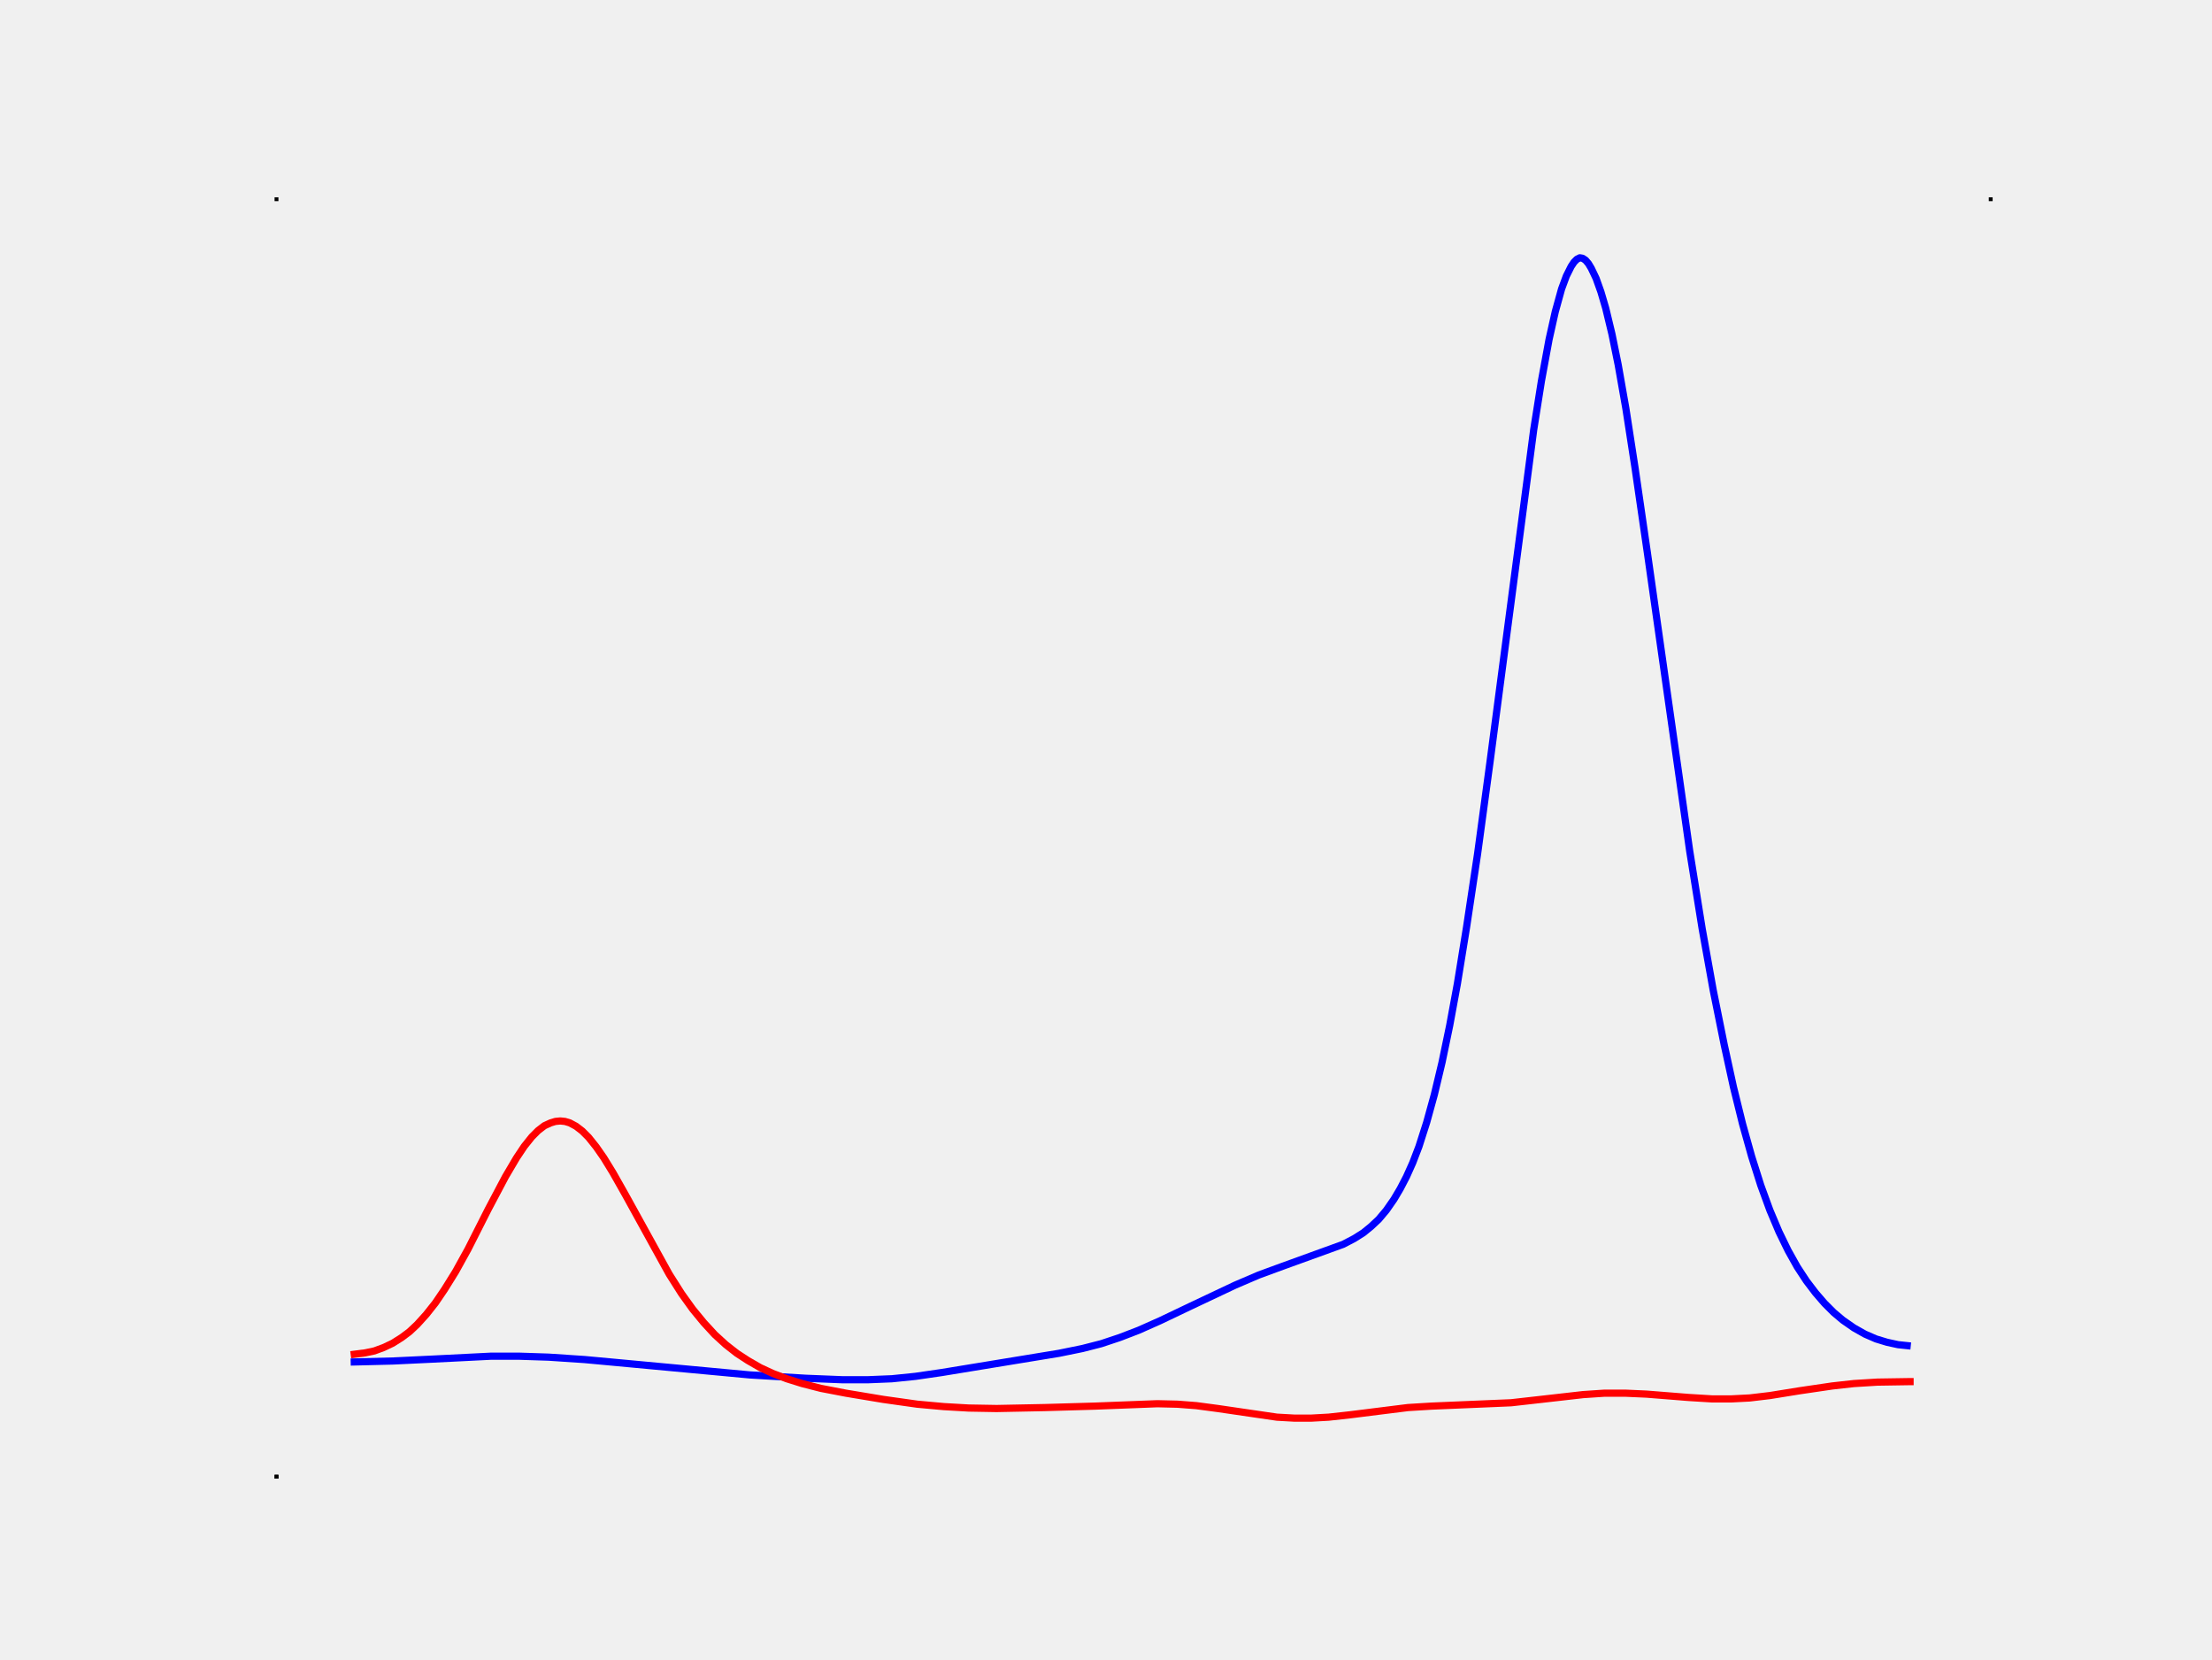
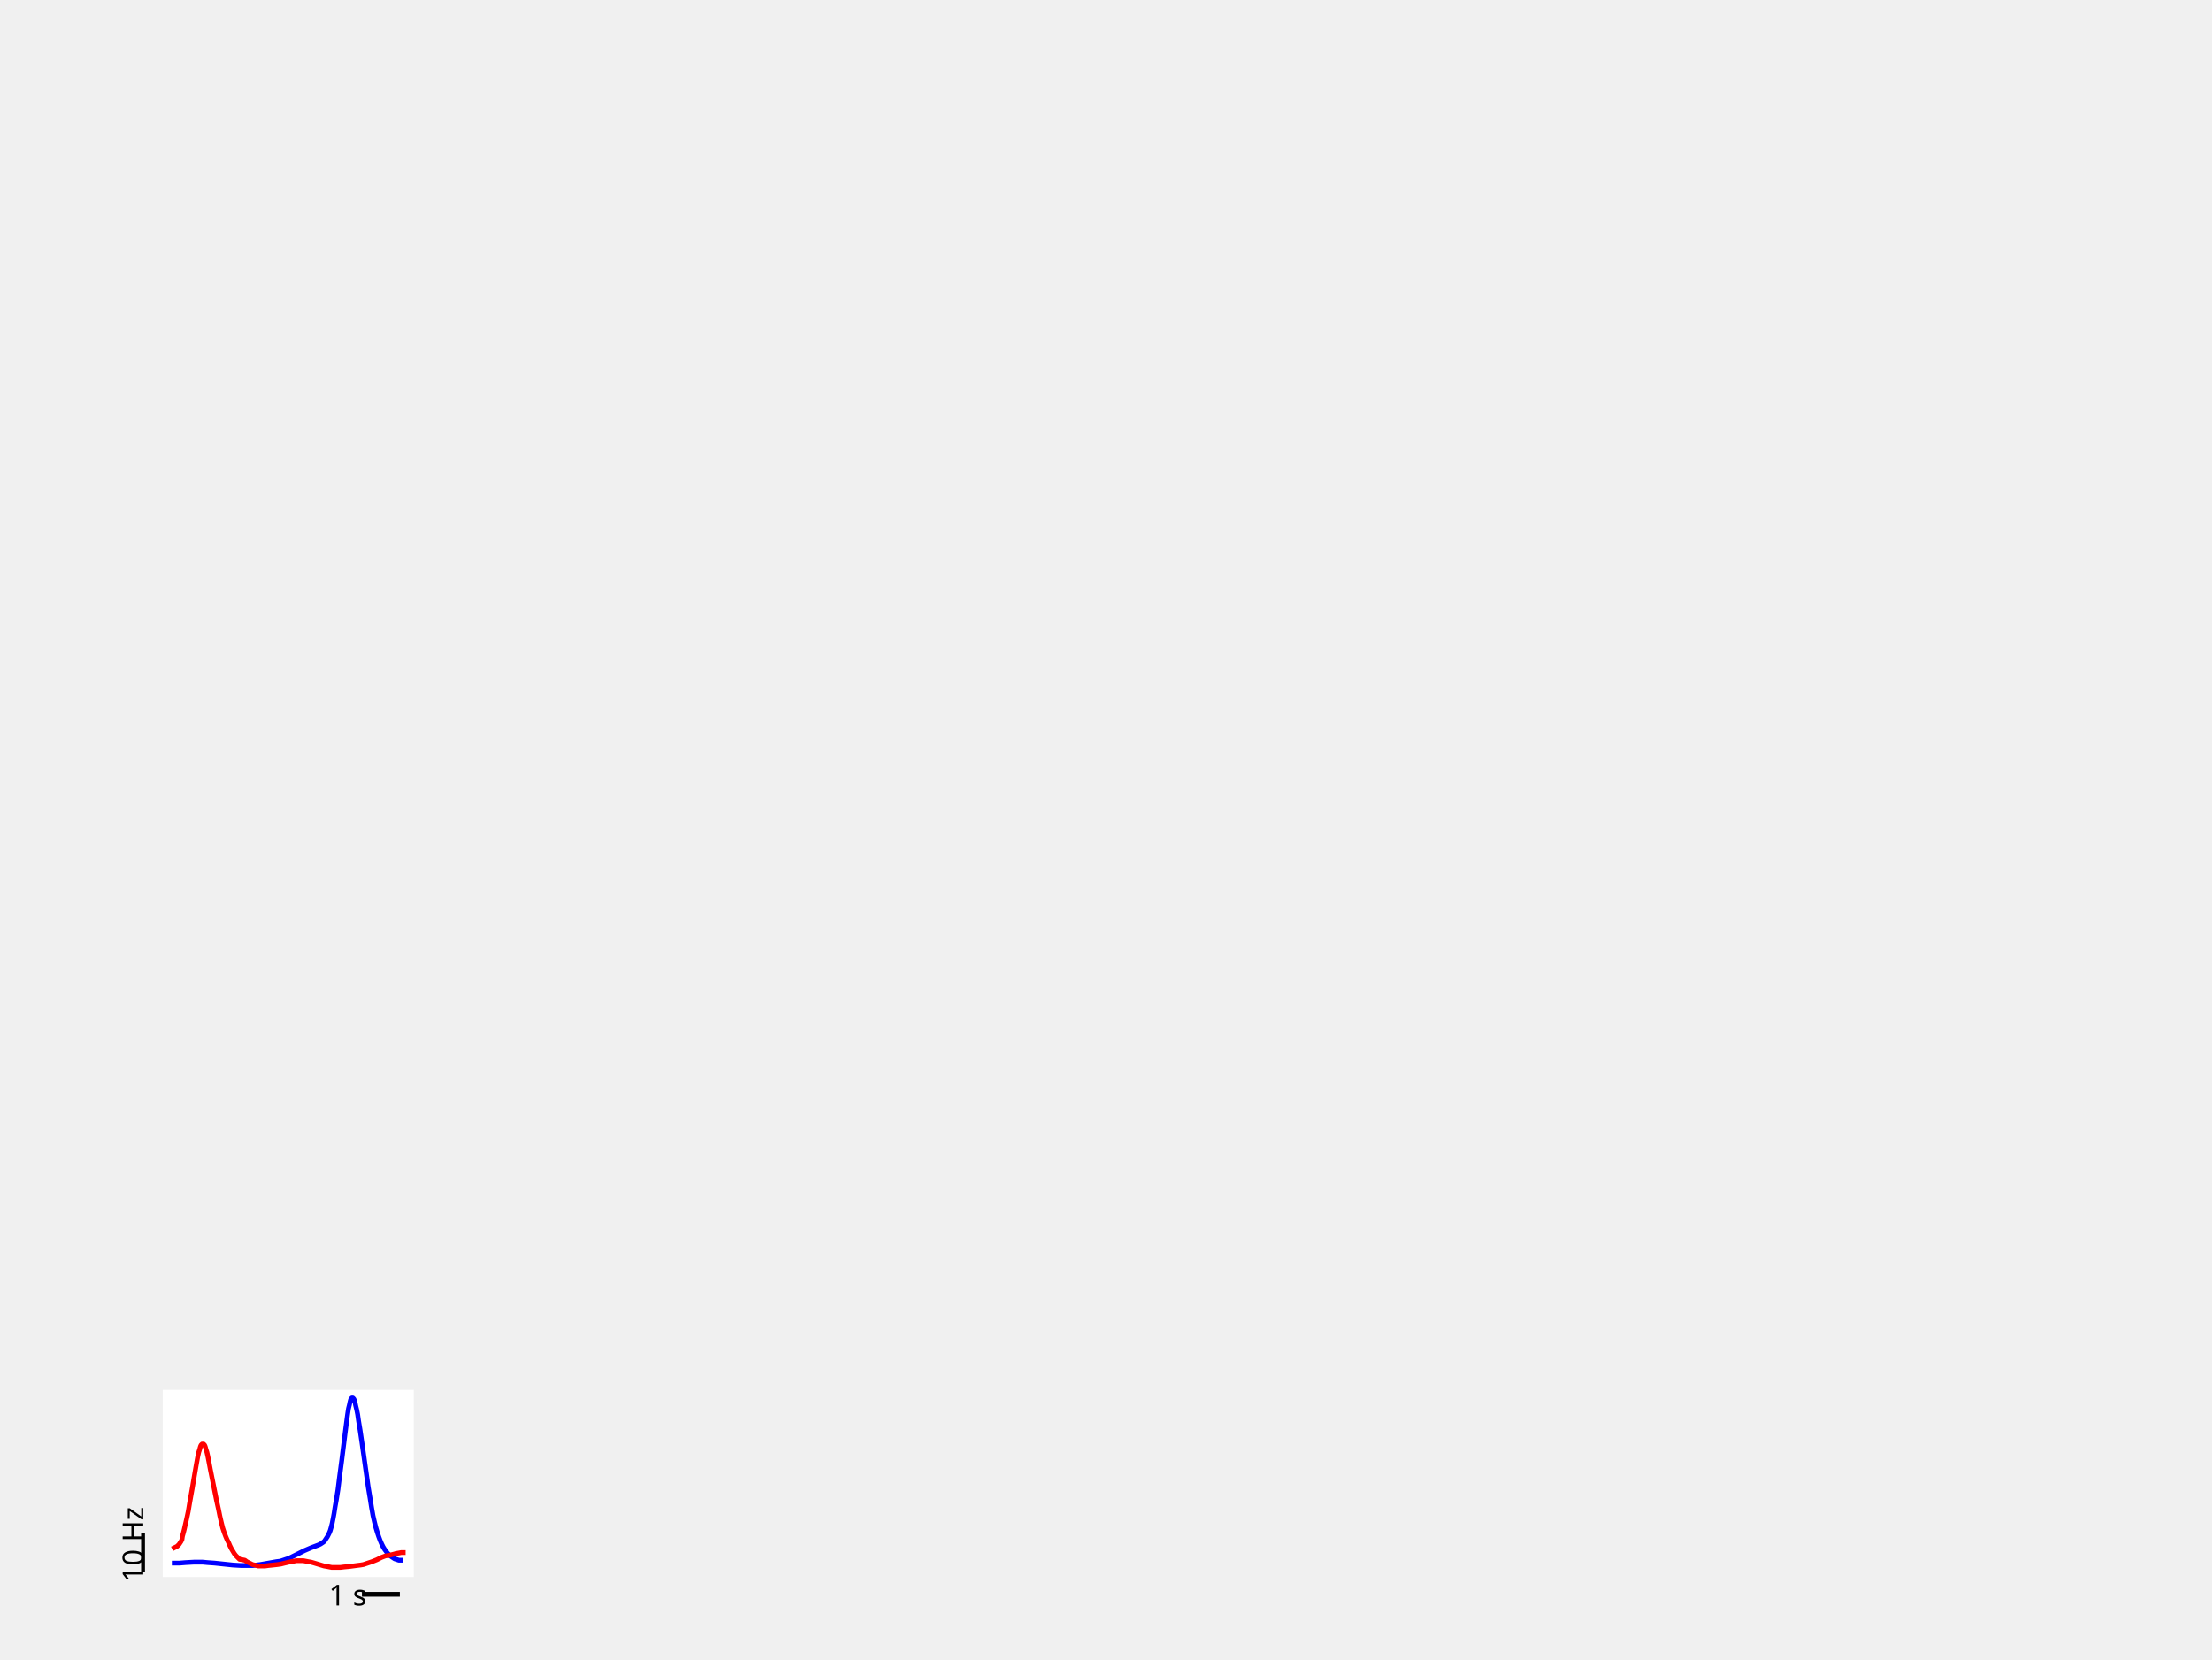
- <svg xmlns="http://www.w3.org/2000/svg" version="1.1" id="Layer_1" x="0px" y="0px" viewBox="0 0 460.8 345.6" style="enable-background:new 0 0 460.8 345.6;" xml:space="preserve">
+ <svg xmlns="http://www.w3.org/2000/svg" xmlns:xlink="http://www.w3.org/1999/xlink" version="1.1" id="Layer_1" x="0px" y="0px" viewBox="0 0 460.8 345.6" style="enable-background:new 0 0 460.8 345.6;" xml:space="preserve">
  <style type="text/css">
- 	.st0{fill:none;stroke:#0000FF;stroke-width:1.5;stroke-linecap:square;stroke-linejoin:round;}
- 	.st1{fill:none;stroke:#FF0000;stroke-width:1.5;stroke-linecap:square;stroke-linejoin:round;}
- 	.st2{fill:none;stroke:#000000;stroke-width:0.8;stroke-linecap:square;}
+ 	.st0{fill:#FFFFFF;}
+ 	
+ 		.st1{clip-path:url(#SVGID_00000096769497944870602240000001352090526280233649_);fill:none;stroke:#0000FF;stroke-linecap:square;stroke-linejoin:round;}
+ 	
+ 		.st2{clip-path:url(#SVGID_00000059283946182011924000000004888378431439744660_);fill:none;stroke:#FF0000;stroke-linecap:square;stroke-linejoin:round;}
+ 	.st3{fill:#FFFFFF;stroke:#000000;stroke-miterlimit:10;}
+ 	.st4{stroke:#000000;stroke-width:0.8;stroke-linejoin:round;}
+ 	.st5{font-family:'ArialMT';}
+ 	.st6{font-size:6px;}
</style>
-   <g id="axes_1">
-     <g id="line2d_12">
-       <g>
-         <path class="st0" d="M73.8,283.7l8.1-0.2l8.4-0.4l12-0.6l5.8,0l6.2,0.2l7.5,0.5l9.7,0.9l24.7,2.3l11.7,0.7l7.5,0.3l5.5,0l4.9-0.2     l4.9-0.5l5.5-0.8l24.4-4l4.9-1l3.9-1l3.9-1.3l3.9-1.5l4.5-2l6.5-3.1l9.1-4.3l4.9-2.1l4.9-1.8l12.7-4.6l2.3-1.2l1.9-1.2l1.6-1.3     l1.6-1.5l1.6-1.9l1.6-2.3l1.3-2.2l1.3-2.5l1.3-2.9l1.3-3.4l1.6-5l1.6-5.8l1.6-6.7l1.6-7.7l1.6-8.7l1.9-11.7l2.3-15.3l2.6-19.2     l9.1-69.2l1.6-10.1l1.6-8.7l1.3-5.8l1.3-4.7l1-2.7l1-2l0.6-0.9l0.6-0.6l0.6-0.3l0.6,0.1l0.6,0.4l0.6,0.7l0.6,1l1,2.1l1,2.8l1,3.4     l1.3,5.4l1.3,6.4l1.6,9.1l1.9,12.3l2.6,17.9l8.8,62l2.6,16.2l2.3,12.8l2.3,11.4l1.9,8.7l1.9,7.7l1.9,6.8l1.9,6l1.9,5.2l1.9,4.5     l1.9,3.9l1.9,3.4l1.9,2.9l1.9,2.5l1.9,2.2l1.9,1.9l1.9,1.6l2.3,1.6l2.3,1.3l2.3,1l2.3,0.7l2.3,0.5l1.9,0.2l0,0" />
-       </g>
-     </g>
-     <g id="line2d_13">
-       <g>
-         <path class="st1" d="M73.8,282.1l2.3-0.3l1.9-0.4l1.9-0.7l1.9-0.9l1.9-1.2l1.6-1.2l1.6-1.5l1.9-2.1l1.9-2.4l1.9-2.8l2.3-3.7     l2.6-4.7l4.2-8.3l3.6-6.8l2.3-3.9l1.6-2.4l1.6-2l1.3-1.3l1.3-1l1.3-0.6l1-0.3l1-0.1l1,0.1l1,0.3l1.3,0.7l1.3,1l1.3,1.3l1.6,2     l1.6,2.3l1.9,3.1l2.6,4.6l9.1,16.5l2.6,4.1l2.3,3.2l2.3,2.8l2.3,2.5l2.3,2.1l2.3,1.8l2.3,1.5l2.6,1.5l2.6,1.2l2.9,1.1l3.2,1     l3.9,1l5.2,1l7.8,1.3l7.1,1l5.5,0.5l5.2,0.3l5.8,0.1l10.1-0.2l10.4-0.3l13-0.5l4.2,0.1l3.9,0.3l4.5,0.6l12.3,1.8l3.6,0.2l3.6,0     l3.6-0.2l4.5-0.5l12-1.5l4.9-0.3l16.6-0.7l6.2-0.7l8.8-1l4.5-0.3l4.2,0l4.5,0.2l8.8,0.7l4.9,0.3l3.9,0l3.9-0.2l4.2-0.5l6.2-1     l6.8-1l4.5-0.5l4.9-0.3l6.5-0.1l0.3,0l0,0" />
-       </g>
-     </g>
-     <g id="patch_3">
-       <path class="st2" d="M57.6,41.5" />
-       <path class="st2" d="M57.6,307.6" />
-     </g>
-     <g id="patch_4">
-       <path class="st2" d="M414.7,41.5" />
-     </g>
-     <g id="patch_5">
-       <path class="st2" d="M57.6,307.6" />
+   <g id="patch_2">
+     <path class="st0" d="M33.9,328.5h52.3v-39H33.9V328.5z" />
+   </g>
+   <g id="line2d_12">
+     <g>
+       <defs>
+         <rect id="SVGID_1_" x="33.9" y="289.5" width="52.3" height="39" />
+       </defs>
+       <clipPath id="SVGID_00000057110502517260429080000009352453805837410718_">
+         <use xlink:href="#SVGID_1_" style="overflow:visible;" />
+       </clipPath>
+       <path style="clip-path:url(#SVGID_00000057110502517260429080000009352453805837410718_);fill:none;stroke:#0000FF;stroke-linecap:square;stroke-linejoin:round;" d="    M36.3,325.6l1.1,0l1.2-0.1l1.8-0.1l0.9,0l0.9,0l1.1,0.1l1.4,0.1l3.8,0.4l1.7,0.1l1,0l0.8,0l0.7,0l0.7-0.1l0.8-0.1l3.4-0.6l0.8-0.1    L59,325l0.6-0.2l0.6-0.2l0.6-0.3l0.8-0.4l1.8-0.9l0.7-0.3l0.7-0.3l1.6-0.6l0.4-0.2l0.3-0.2l0.3-0.2l0.2-0.2l0.2-0.3l0.2-0.3    l0.2-0.3l0.2-0.4l0.2-0.4l0.2-0.5l0.2-0.7l0.2-0.8l0.2-1l0.2-1.1l0.2-1.3l0.3-1.7l0.3-1.9l0.3-2.4l0.5-3.8l0.7-5.6l0.3-2.3    l0.2-1.5l0.2-1.3l0.2-0.8l0.1-0.5l0.1-0.4l0.1-0.3l0.1-0.1l0.1-0.1l0.1,0l0.1,0l0.1,0.1l0.1,0.1l0.1,0.2l0.1,0.3l0.1,0.4l0.1,0.5    l0.2,0.8l0.2,1l0.2,1.4l0.3,1.8l0.4,2.7l1.3,9.2l0.4,2.4l0.3,1.9l0.3,1.7l0.3,1.3l0.3,1.2l0.3,1l0.3,0.9l0.3,0.8l0.3,0.7l0.3,0.6    l0.3,0.5l0.3,0.4l0.3,0.4l0.3,0.3l0.3,0.3l0.3,0.2l0.3,0.2l0.3,0.2l0.3,0.1l0.3,0.1l0.3,0.1l0.3,0l0,0" />
    </g>
  </g>
+   <g id="line2d_13">
+     <g>
+       <defs>
+         <rect id="SVGID_00000114059903950466488090000017156125280108783502_" x="33.9" y="289.5" width="52.3" height="39" />
+       </defs>
+       <clipPath id="SVGID_00000070835203140027056150000001575682720458869164_">
+         <use xlink:href="#SVGID_00000114059903950466488090000017156125280108783502_" style="overflow:visible;" />
+       </clipPath>
+       <path style="clip-path:url(#SVGID_00000070835203140027056150000001575682720458869164_);fill:none;stroke:#FF0000;stroke-linecap:square;stroke-linejoin:round;" d="    M36.3,322.4l0.2-0.1l0.2-0.1l0.2-0.1l0.2-0.2l0.2-0.2l0.2-0.3l0.2-0.3l0.2-0.4L38,320l0.2-0.7l0.2-0.8l0.2-0.9l0.3-1.3l0.3-1.4    l0.3-1.8l0.5-2.8l0.7-4.1l0.3-1.7l0.2-1.1l0.2-0.9l0.2-0.6l0.1-0.4l0.1-0.3l0.1-0.2l0.1-0.1l0.1-0.1l0.1,0l0.1,0l0.1,0l0.1,0.1    l0.1,0.1l0.1,0.2l0.1,0.3l0.1,0.4l0.2,0.6l0.2,0.9l0.2,1l0.3,1.6l0.5,2.5l0.8,4l0.4,1.8l0.3,1.5l0.3,1.3l0.3,1.2l0.3,0.9l0.3,0.8    l0.3,0.7l0.3,0.6l0.3,0.7l0.3,0.6l0.3,0.5l0.3,0.5l0.3,0.4l0.4,0.4l0.4,0.4L51,325l0.4,0.3l0.4,0.2l0.4,0.2l0.4,0.2L53,326    l0.4,0.1l0.4,0.1l0.4,0l0.5,0l0.5,0l0.7-0.1l1-0.1l0.9-0.1l0.7-0.1l0.8-0.2l1.3-0.3l0.6-0.1l0.5-0.1l0.5,0l0.5,0l0.5,0l0.5,0.1    l0.5,0.1l0.6,0.1l0.7,0.2l2,0.6l0.6,0.1l0.5,0.1l0.5,0.1l0.6,0l0.6,0l0.6,0l0.8-0.1l1.1-0.1l1.5-0.2l0.8-0.1l0.6-0.1l0.6-0.2    l0.6-0.2l0.6-0.2l1-0.4l1-0.5l0.8-0.3L81,324l0.8-0.2l0.7-0.2l0.6-0.1l0.5-0.1l0.4,0l0,0" />
+     </g>
+   </g>
+   <line class="st3" x1="75.4" y1="332.1" x2="83.3" y2="332.1" />
+   <path class="st3" d="M33.9,319.3" />
+   <line class="st4" x1="29.8" y1="319.3" x2="29.8" y2="327.4" />
+   <text transform="matrix(1 0 0 1 68.4988 334.4238)" class="st5 st6">1 s</text>
+   <text transform="matrix(1.961531e-08 -1 1 1.961531e-08 29.8387 329.588)" class="st5 st6">10 Hz</text>
</svg>
